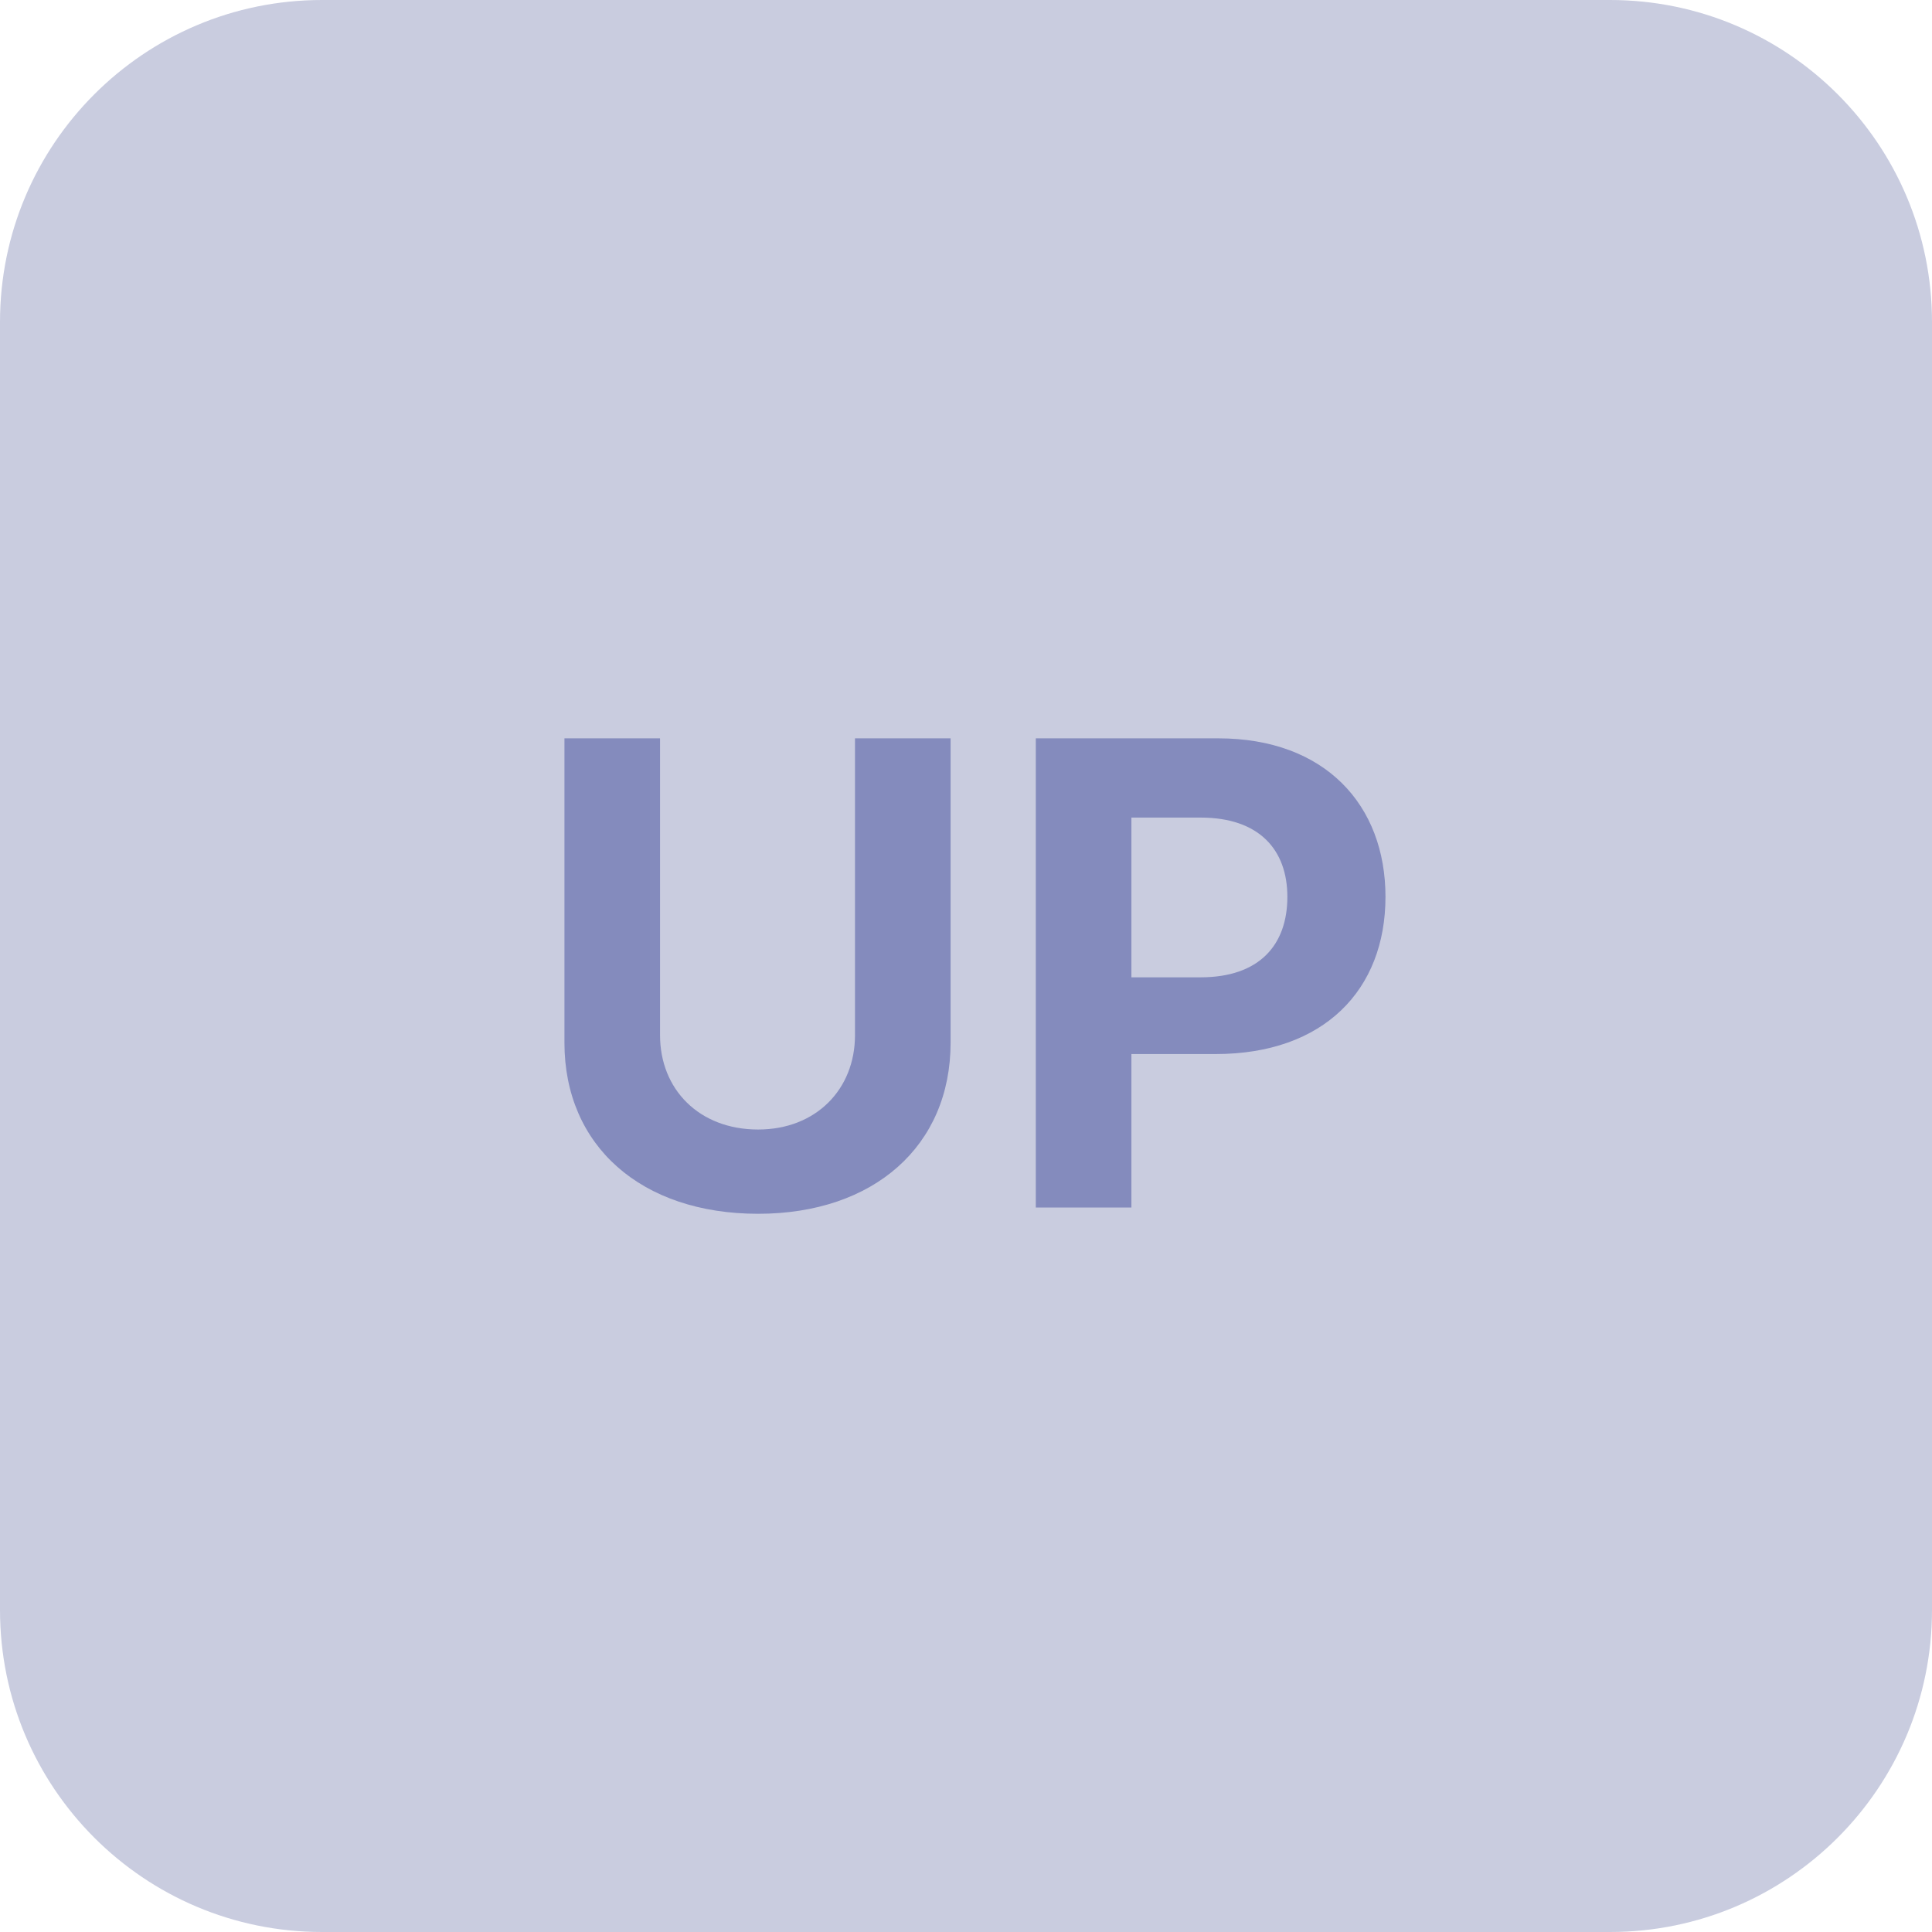
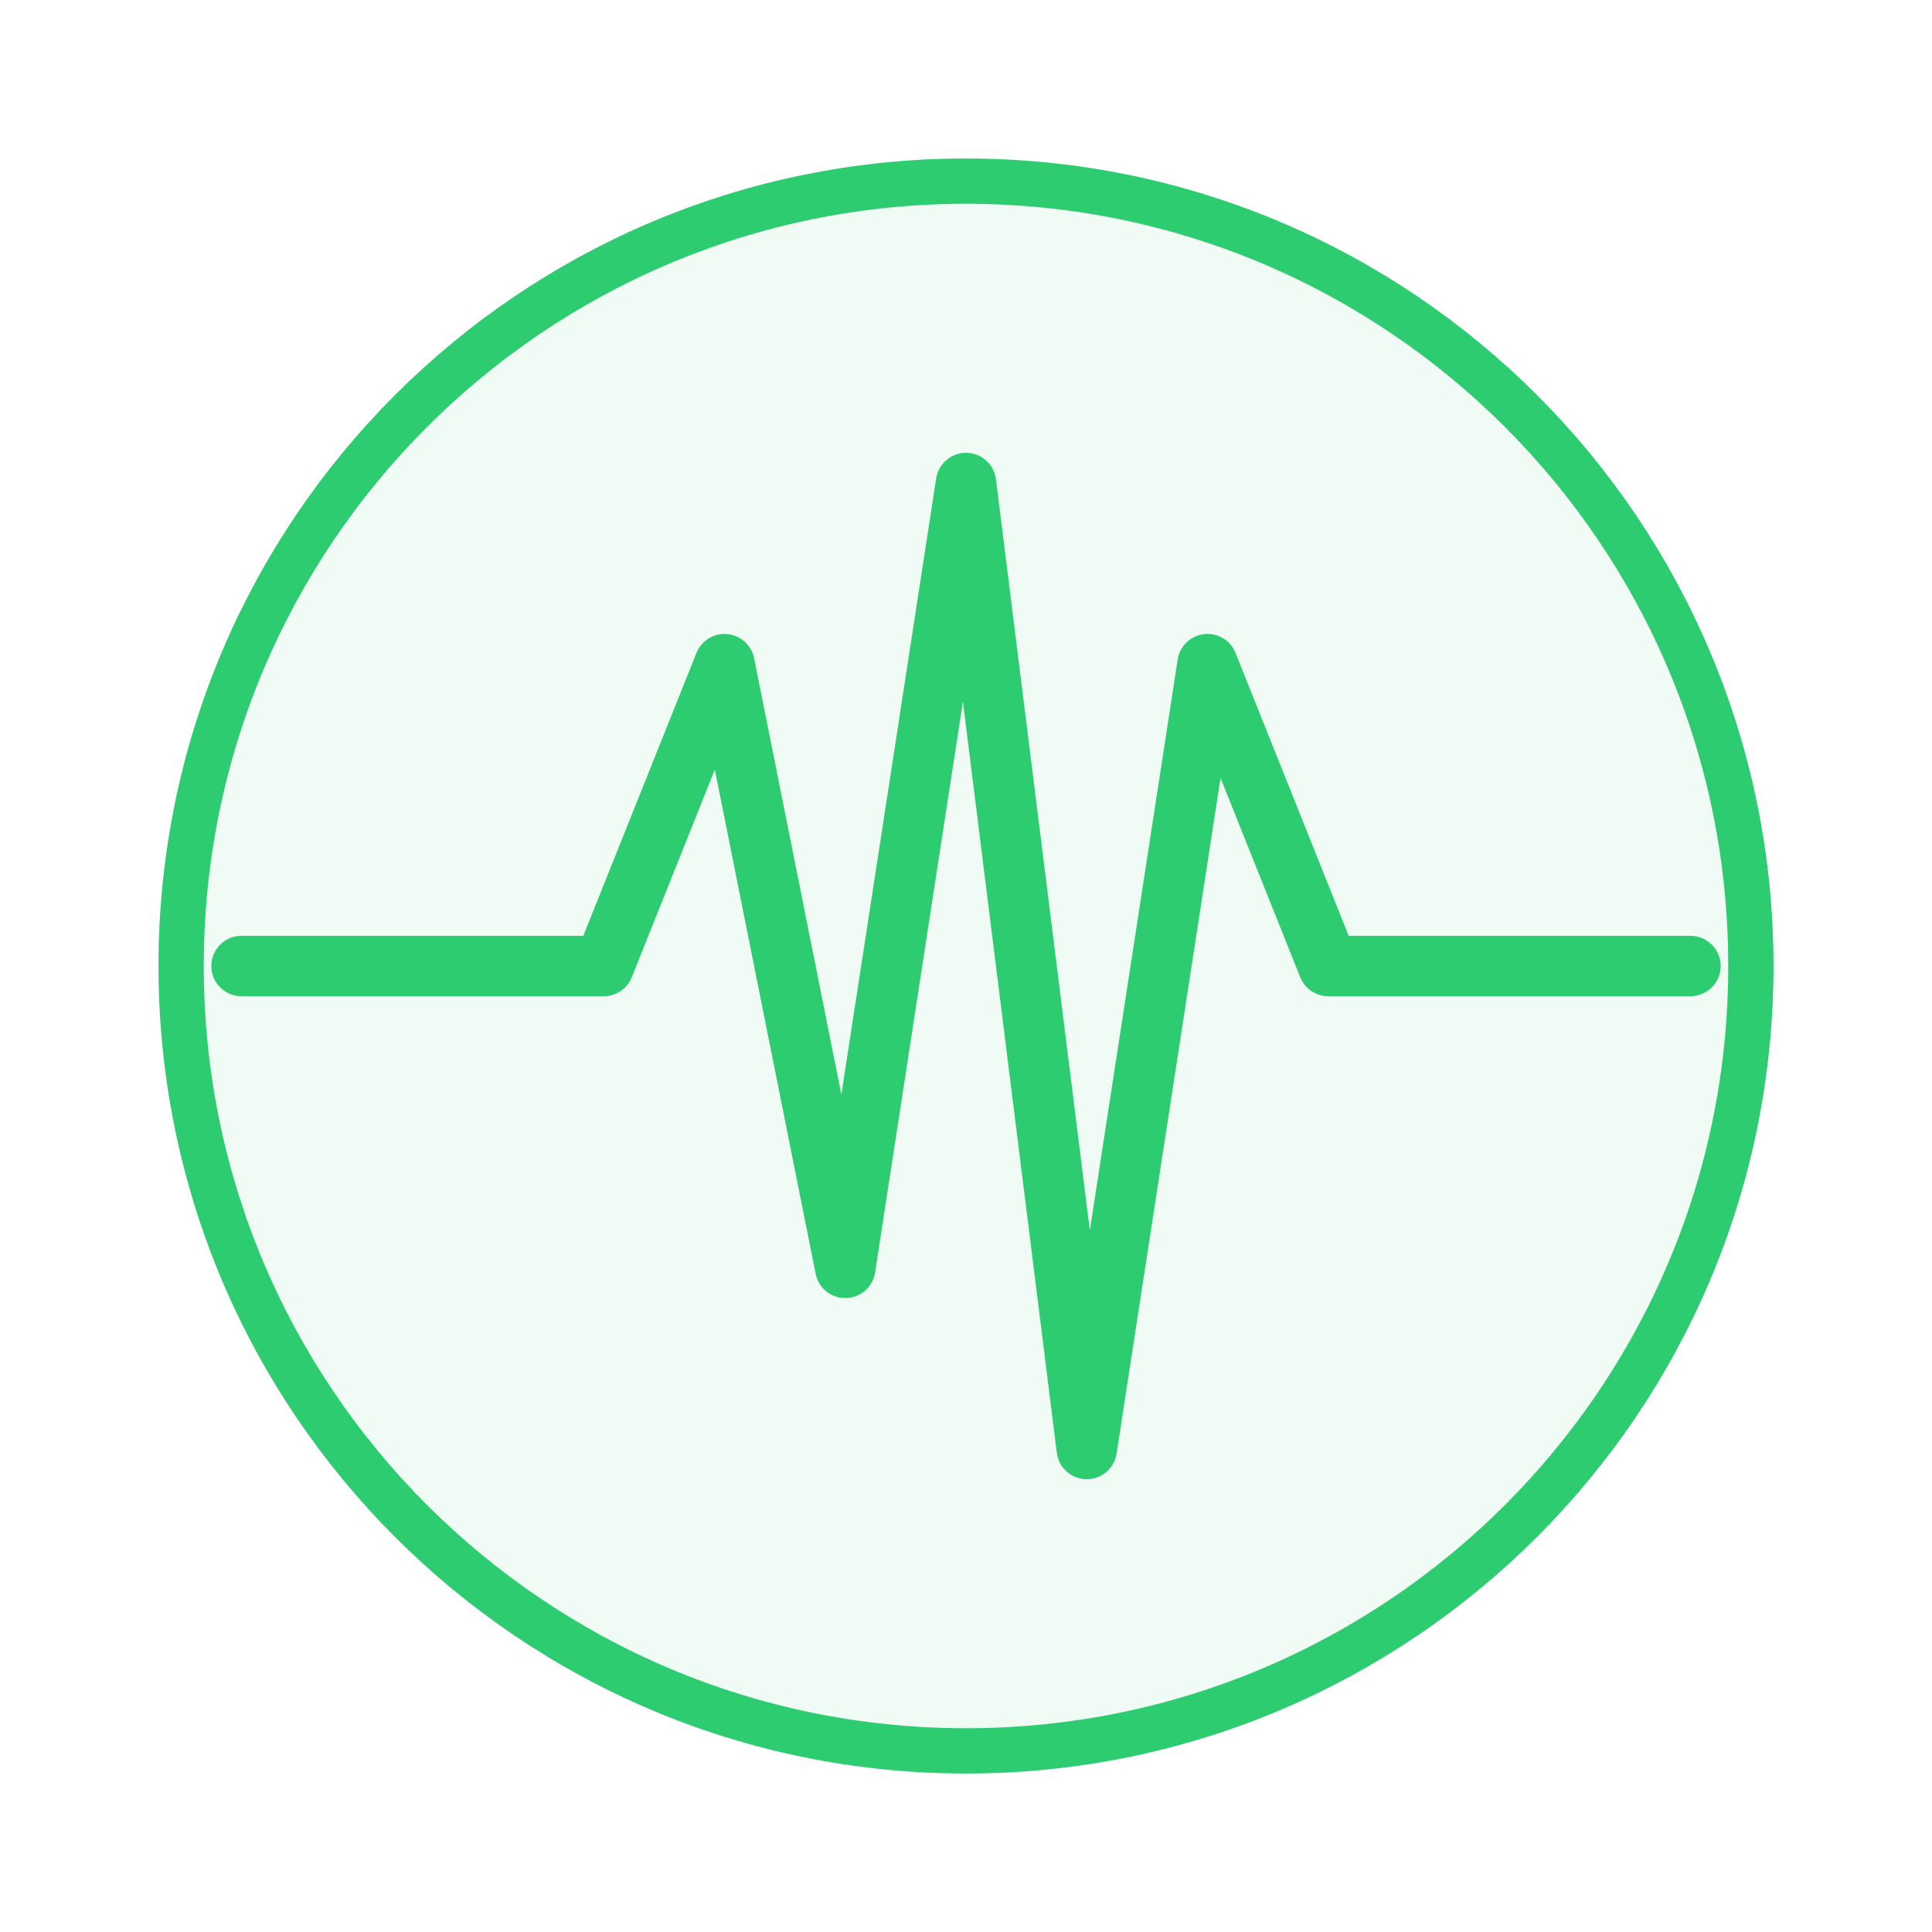
- <svg xmlns="http://www.w3.org/2000/svg" viewBox="0 0 24 24" fill="none">
-   <rect width="24" height="24" rx="4" fill="#495495" opacity="0.3" />
-   <text x="12" y="15" text-anchor="middle" font-family="Inter, sans-serif" font-size="8" font-weight="bold" fill="#848bbd">UP</text>
+ <svg xmlns="http://www.w3.org/2000/svg" viewBox="0 0 128 128">
+   <circle cx="64" cy="64" r="52" fill="#2ECC71" opacity="0.08" />
+   <circle cx="64" cy="64" r="52" fill="none" stroke="#2ECC71" stroke-width="3" />
+   <polyline points="16,64 40,64 48,44 56,84 64,32 72,96 80,44 88,64 112,64" fill="none" stroke="#2ECC71" stroke-width="4" stroke-linecap="round" stroke-linejoin="round" />
</svg>
